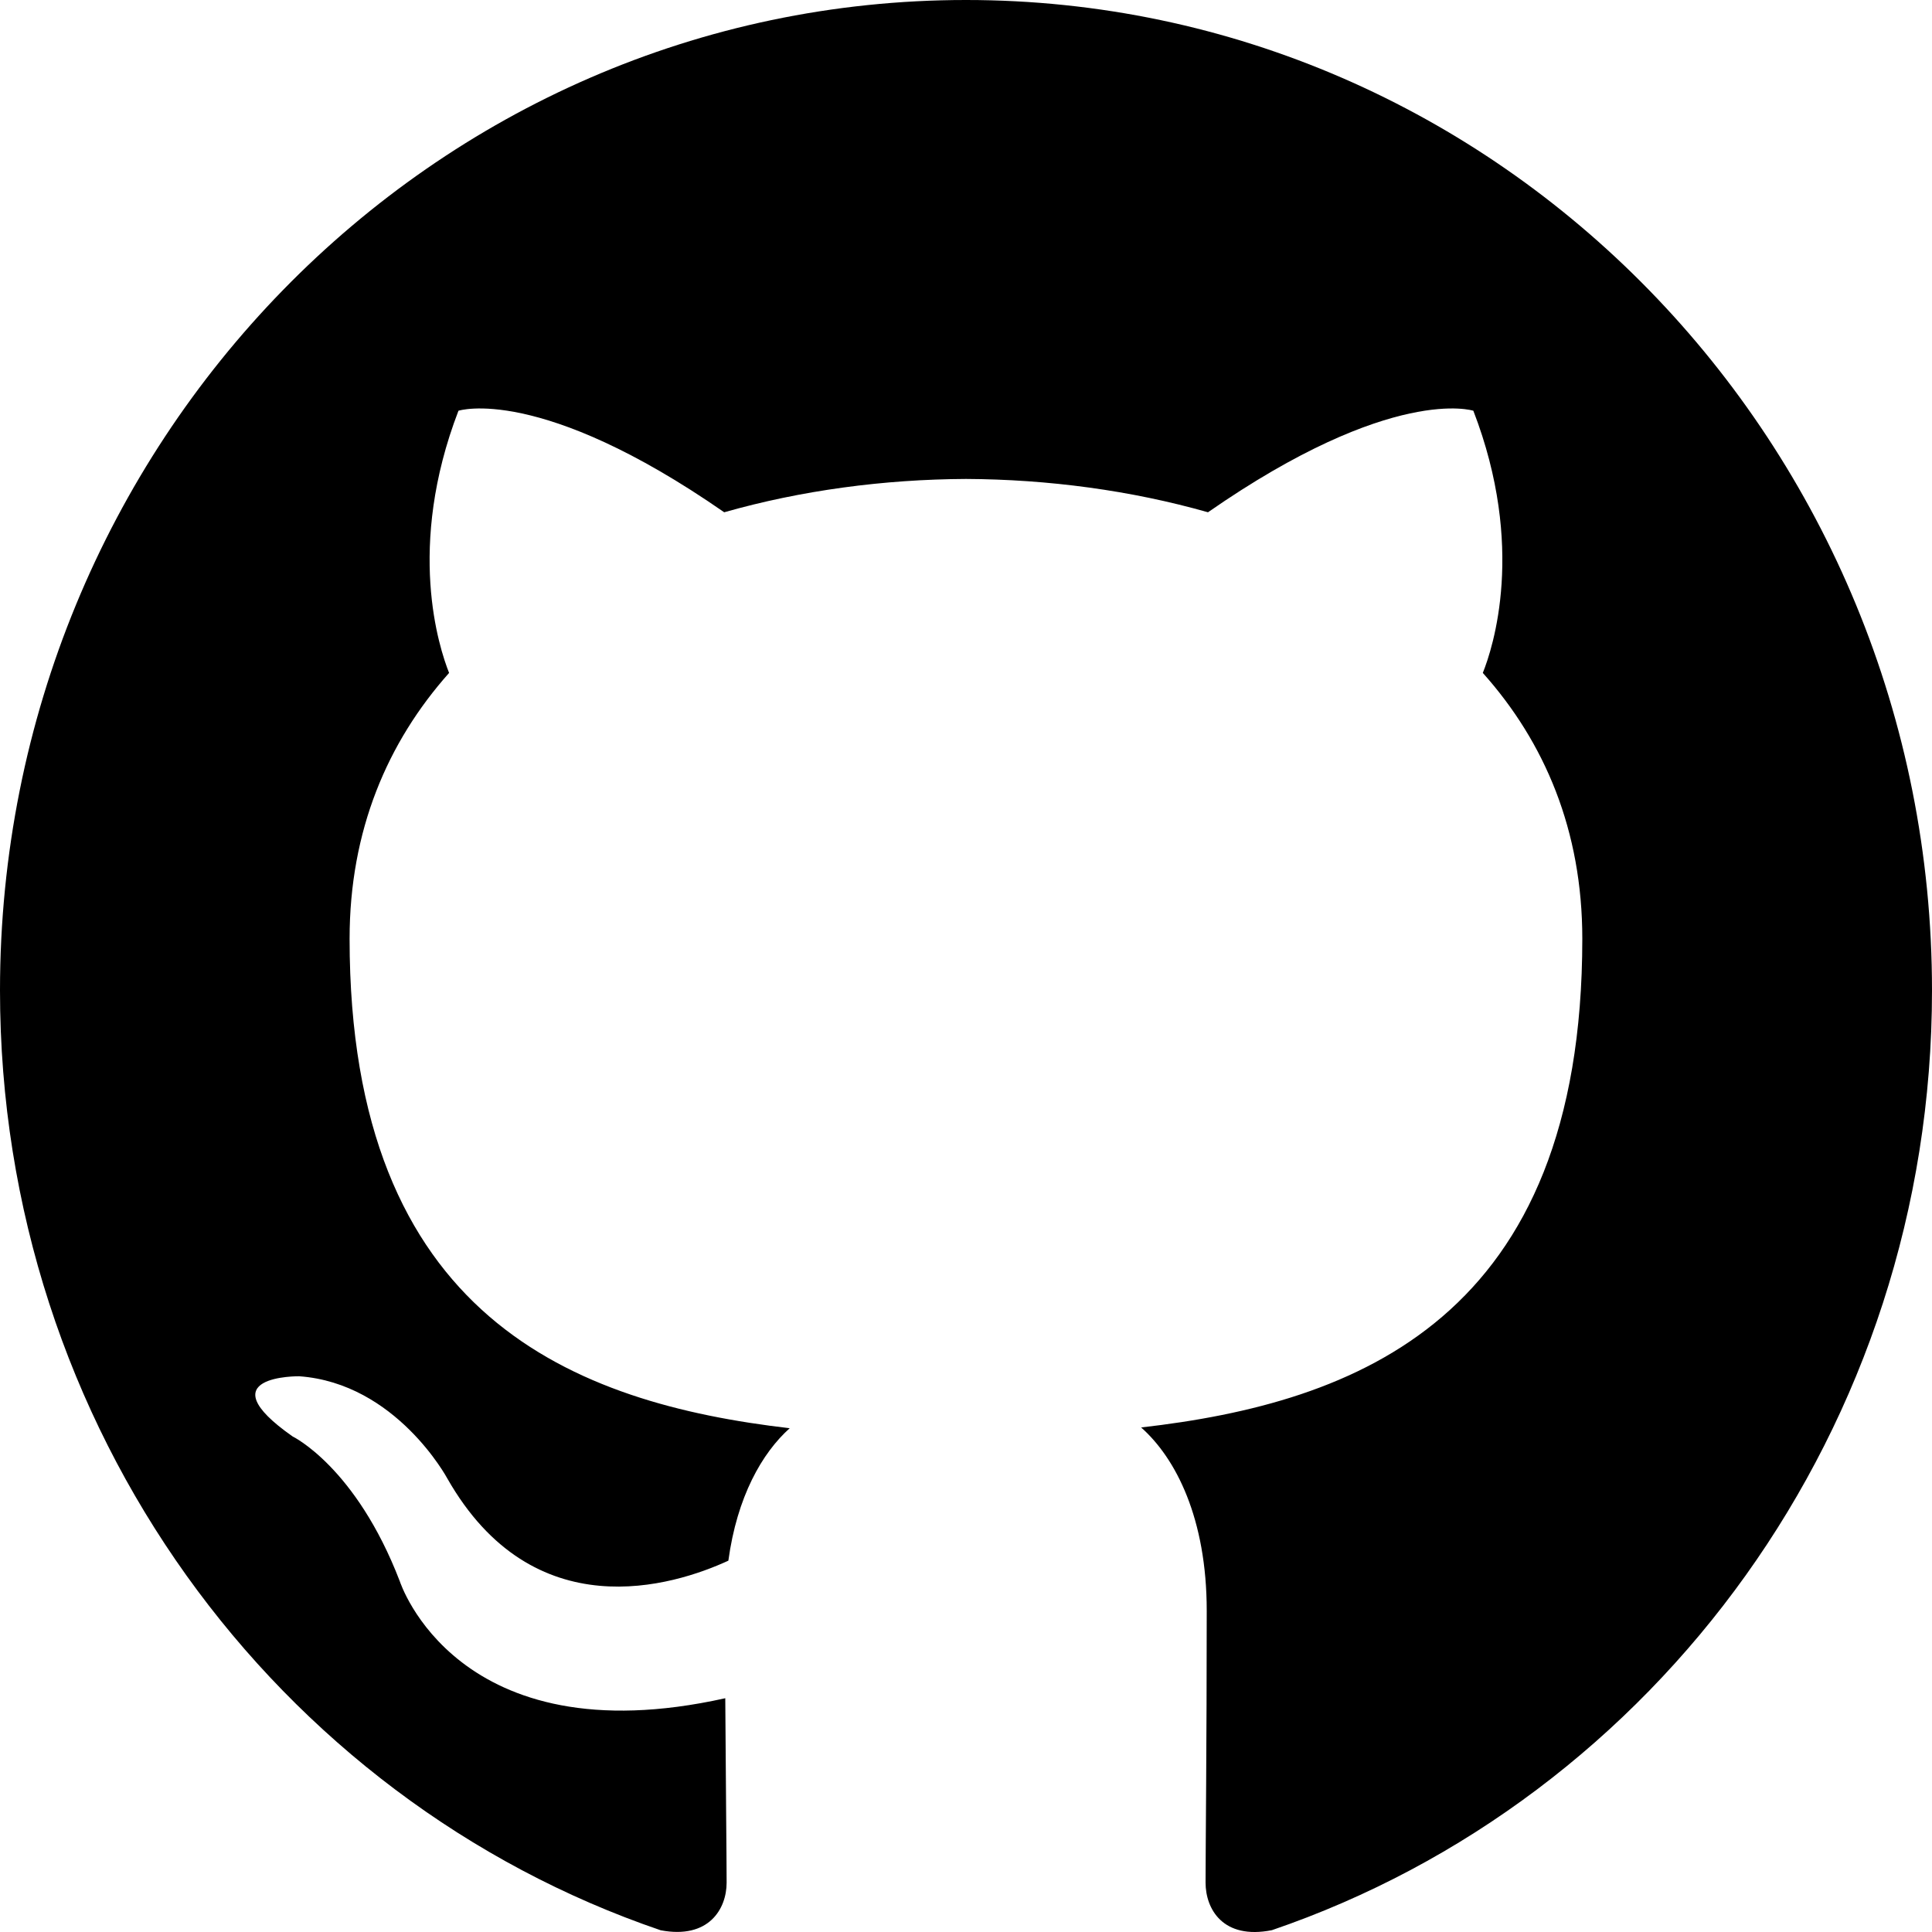
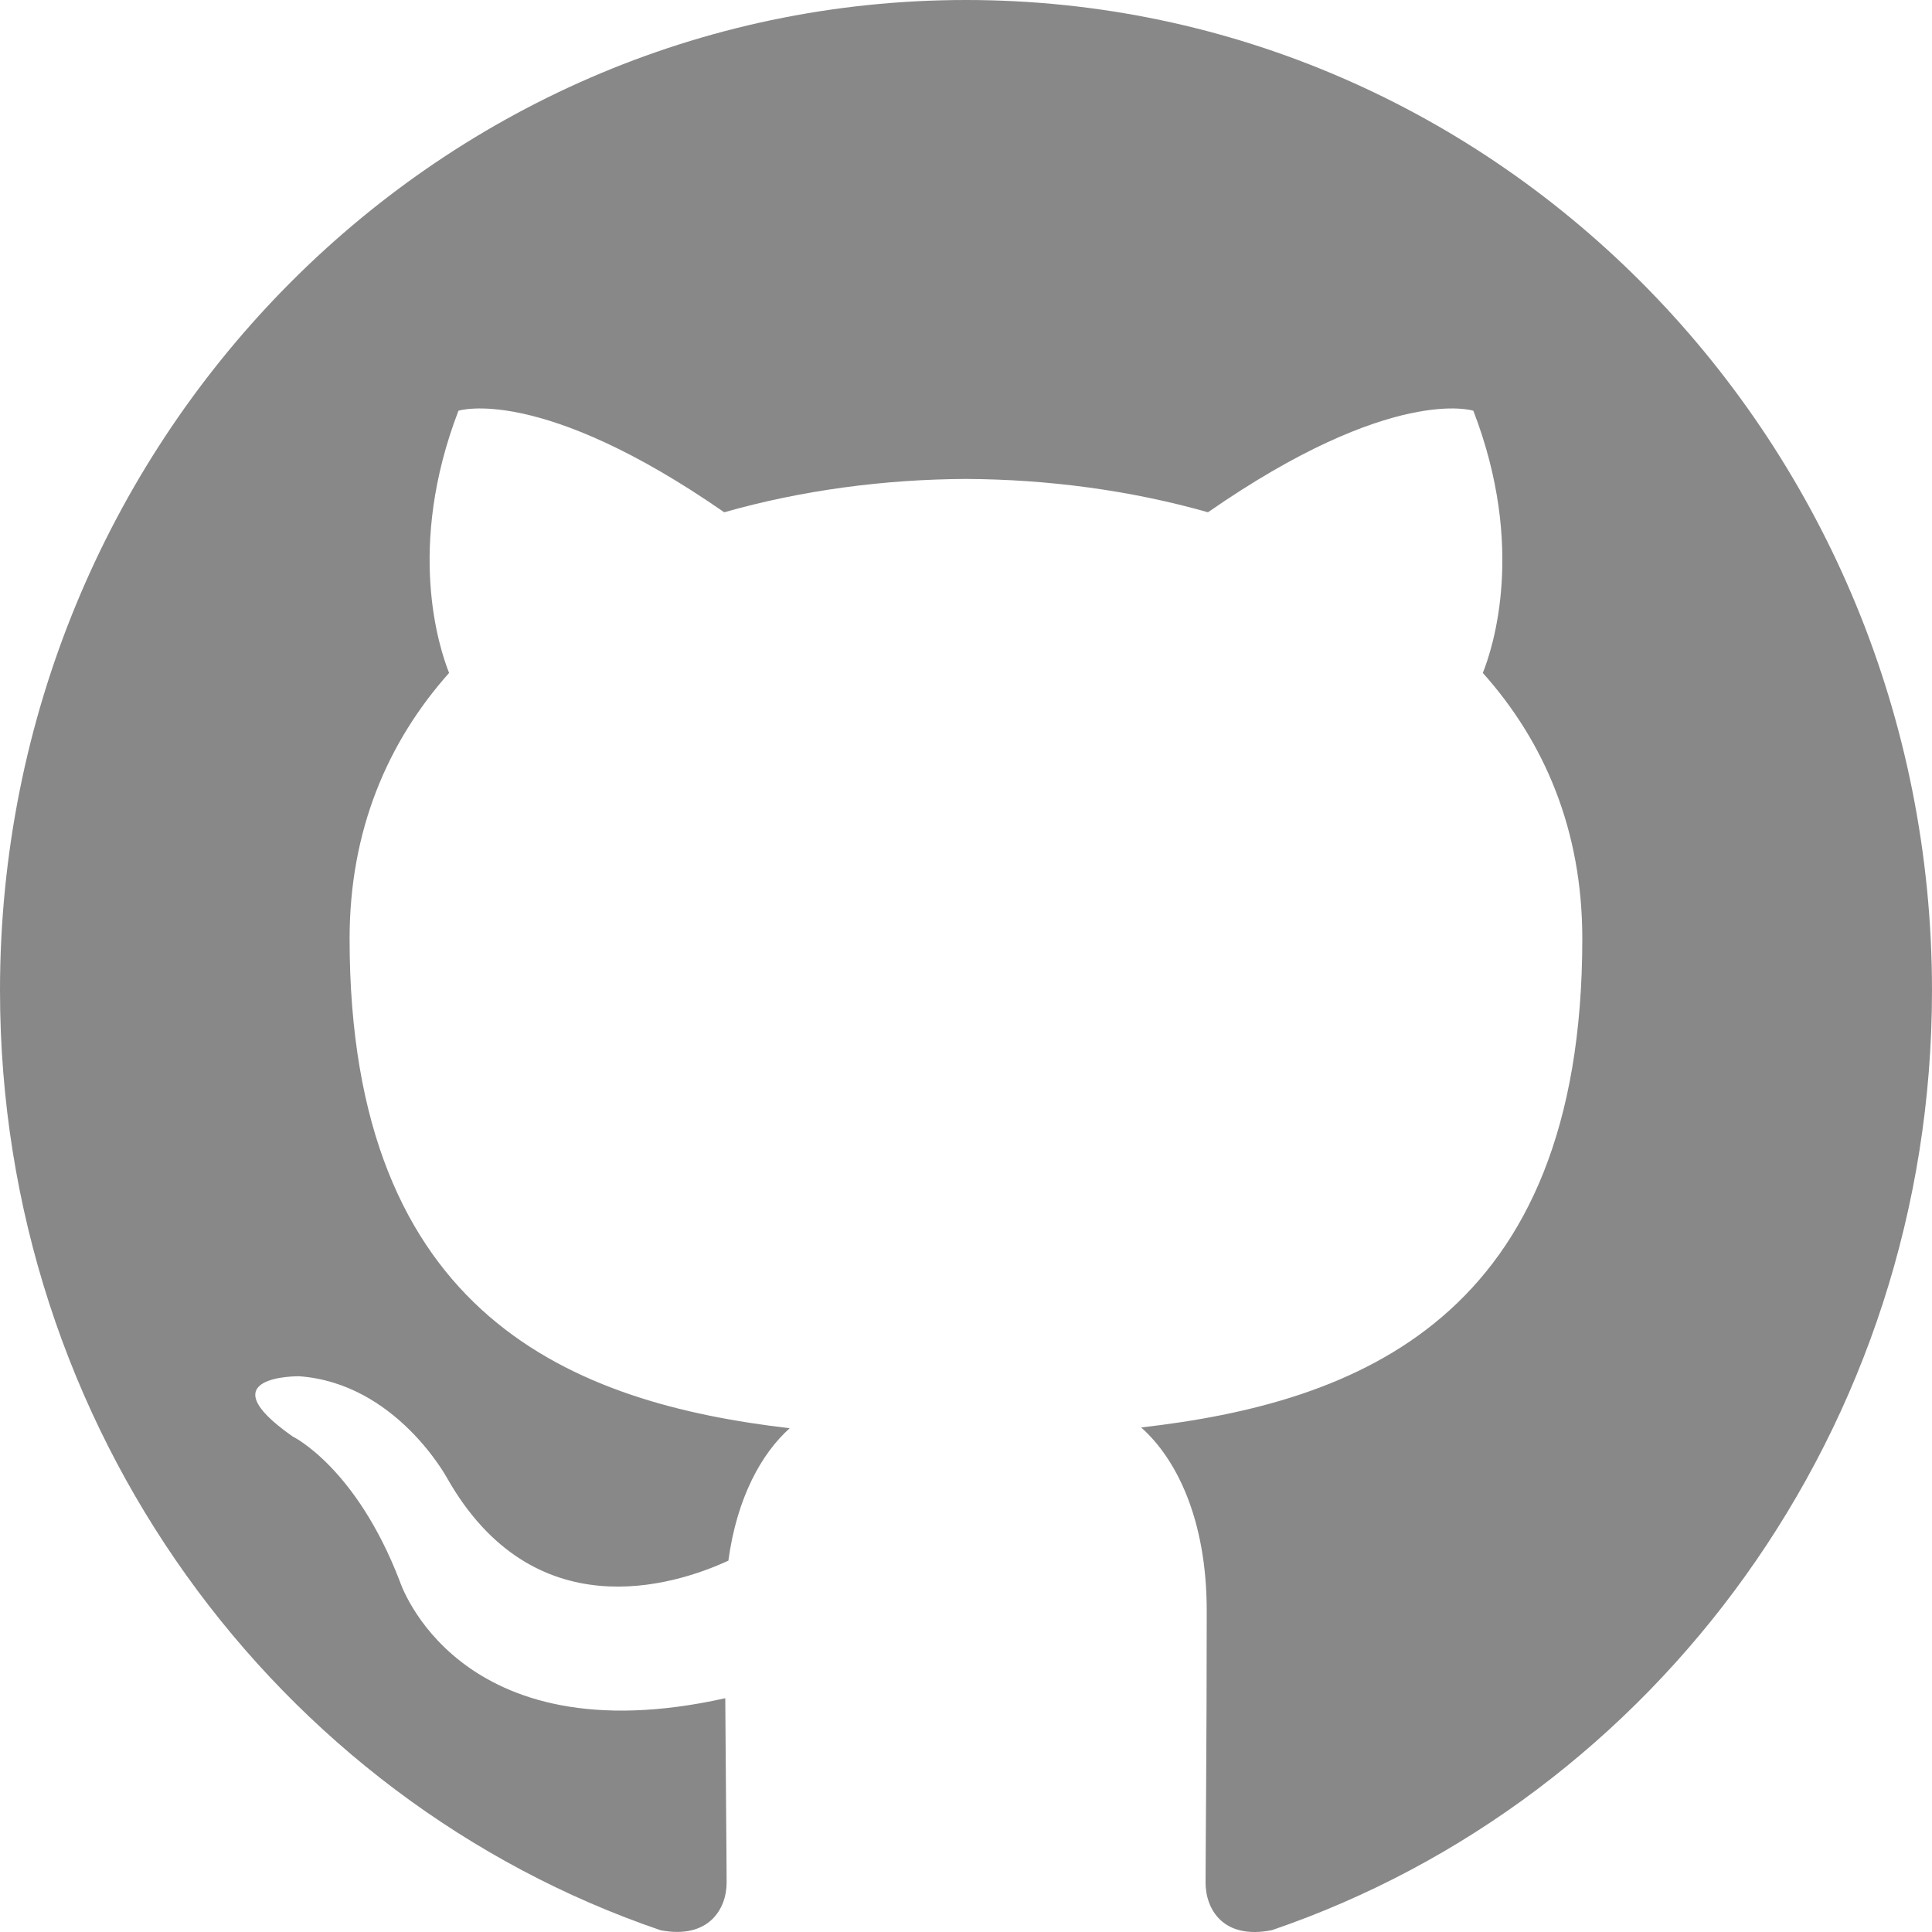
<svg xmlns="http://www.w3.org/2000/svg" width="800px" height="800px" viewBox="0 0 20 20" version="1.1">
  <defs>

</defs>
  <g id="Page-1" stroke="none" stroke-width="1" fill="none" fill-rule="evenodd">
-     <g id="Dribbble-Light-Preview" transform="translate(-140, -7559)" fill="#000000">
+     <g id="Dribbble-Light-Preview" transform="translate(-140, -7559)" fill="#888">
      <g id="icons" transform="translate(56, 160)">
        <path d="M94,7399 C99.523,7399 104,7403.59 104,7409.253 C104,7413.782 101.138,7417.624 97.167,7418.981 C96.66,7419.082 96.48,7418.762 96.48,7418.489 C96.48,7418.151 96.492,7417.047 96.492,7415.675 C96.492,7414.719 96.172,7414.095 95.813,7413.777 C98.04,7413.523 100.38,7412.656 100.38,7408.718 C100.38,7407.598 99.992,7406.684 99.35,7405.966 C99.454,7405.707 99.797,7404.664 99.252,7403.252 C99.252,7403.252 98.414,7402.977 96.505,7404.303 C95.706,7404.076 94.85,7403.962 94,7403.958 C93.15,7403.962 92.295,7404.076 91.497,7404.303 C89.586,7402.977 88.746,7403.252 88.746,7403.252 C88.203,7404.664 88.546,7405.707 88.649,7405.966 C88.01,7406.684 87.619,7407.598 87.619,7408.718 C87.619,7412.646 89.954,7413.526 92.175,7413.785 C91.889,7414.041 91.63,7414.493 91.54,7415.156 C90.97,7415.418 89.522,7415.871 88.63,7414.304 C88.63,7414.304 88.101,7413.319 87.097,7413.247 C87.097,7413.247 86.122,7413.234 87.029,7413.87 C87.029,7413.87 87.684,7414.185 88.139,7415.37 C88.139,7415.37 88.726,7417.2 91.508,7416.58 C91.513,7417.437 91.522,7418.245 91.522,7418.489 C91.522,7418.76 91.338,7419.077 90.839,7418.982 C86.865,7417.627 84,7413.783 84,7409.253 C84,7403.59 88.478,7399 94,7399" id="github-[#142]">

</path>
      </g>
    </g>
  </g>
</svg>
